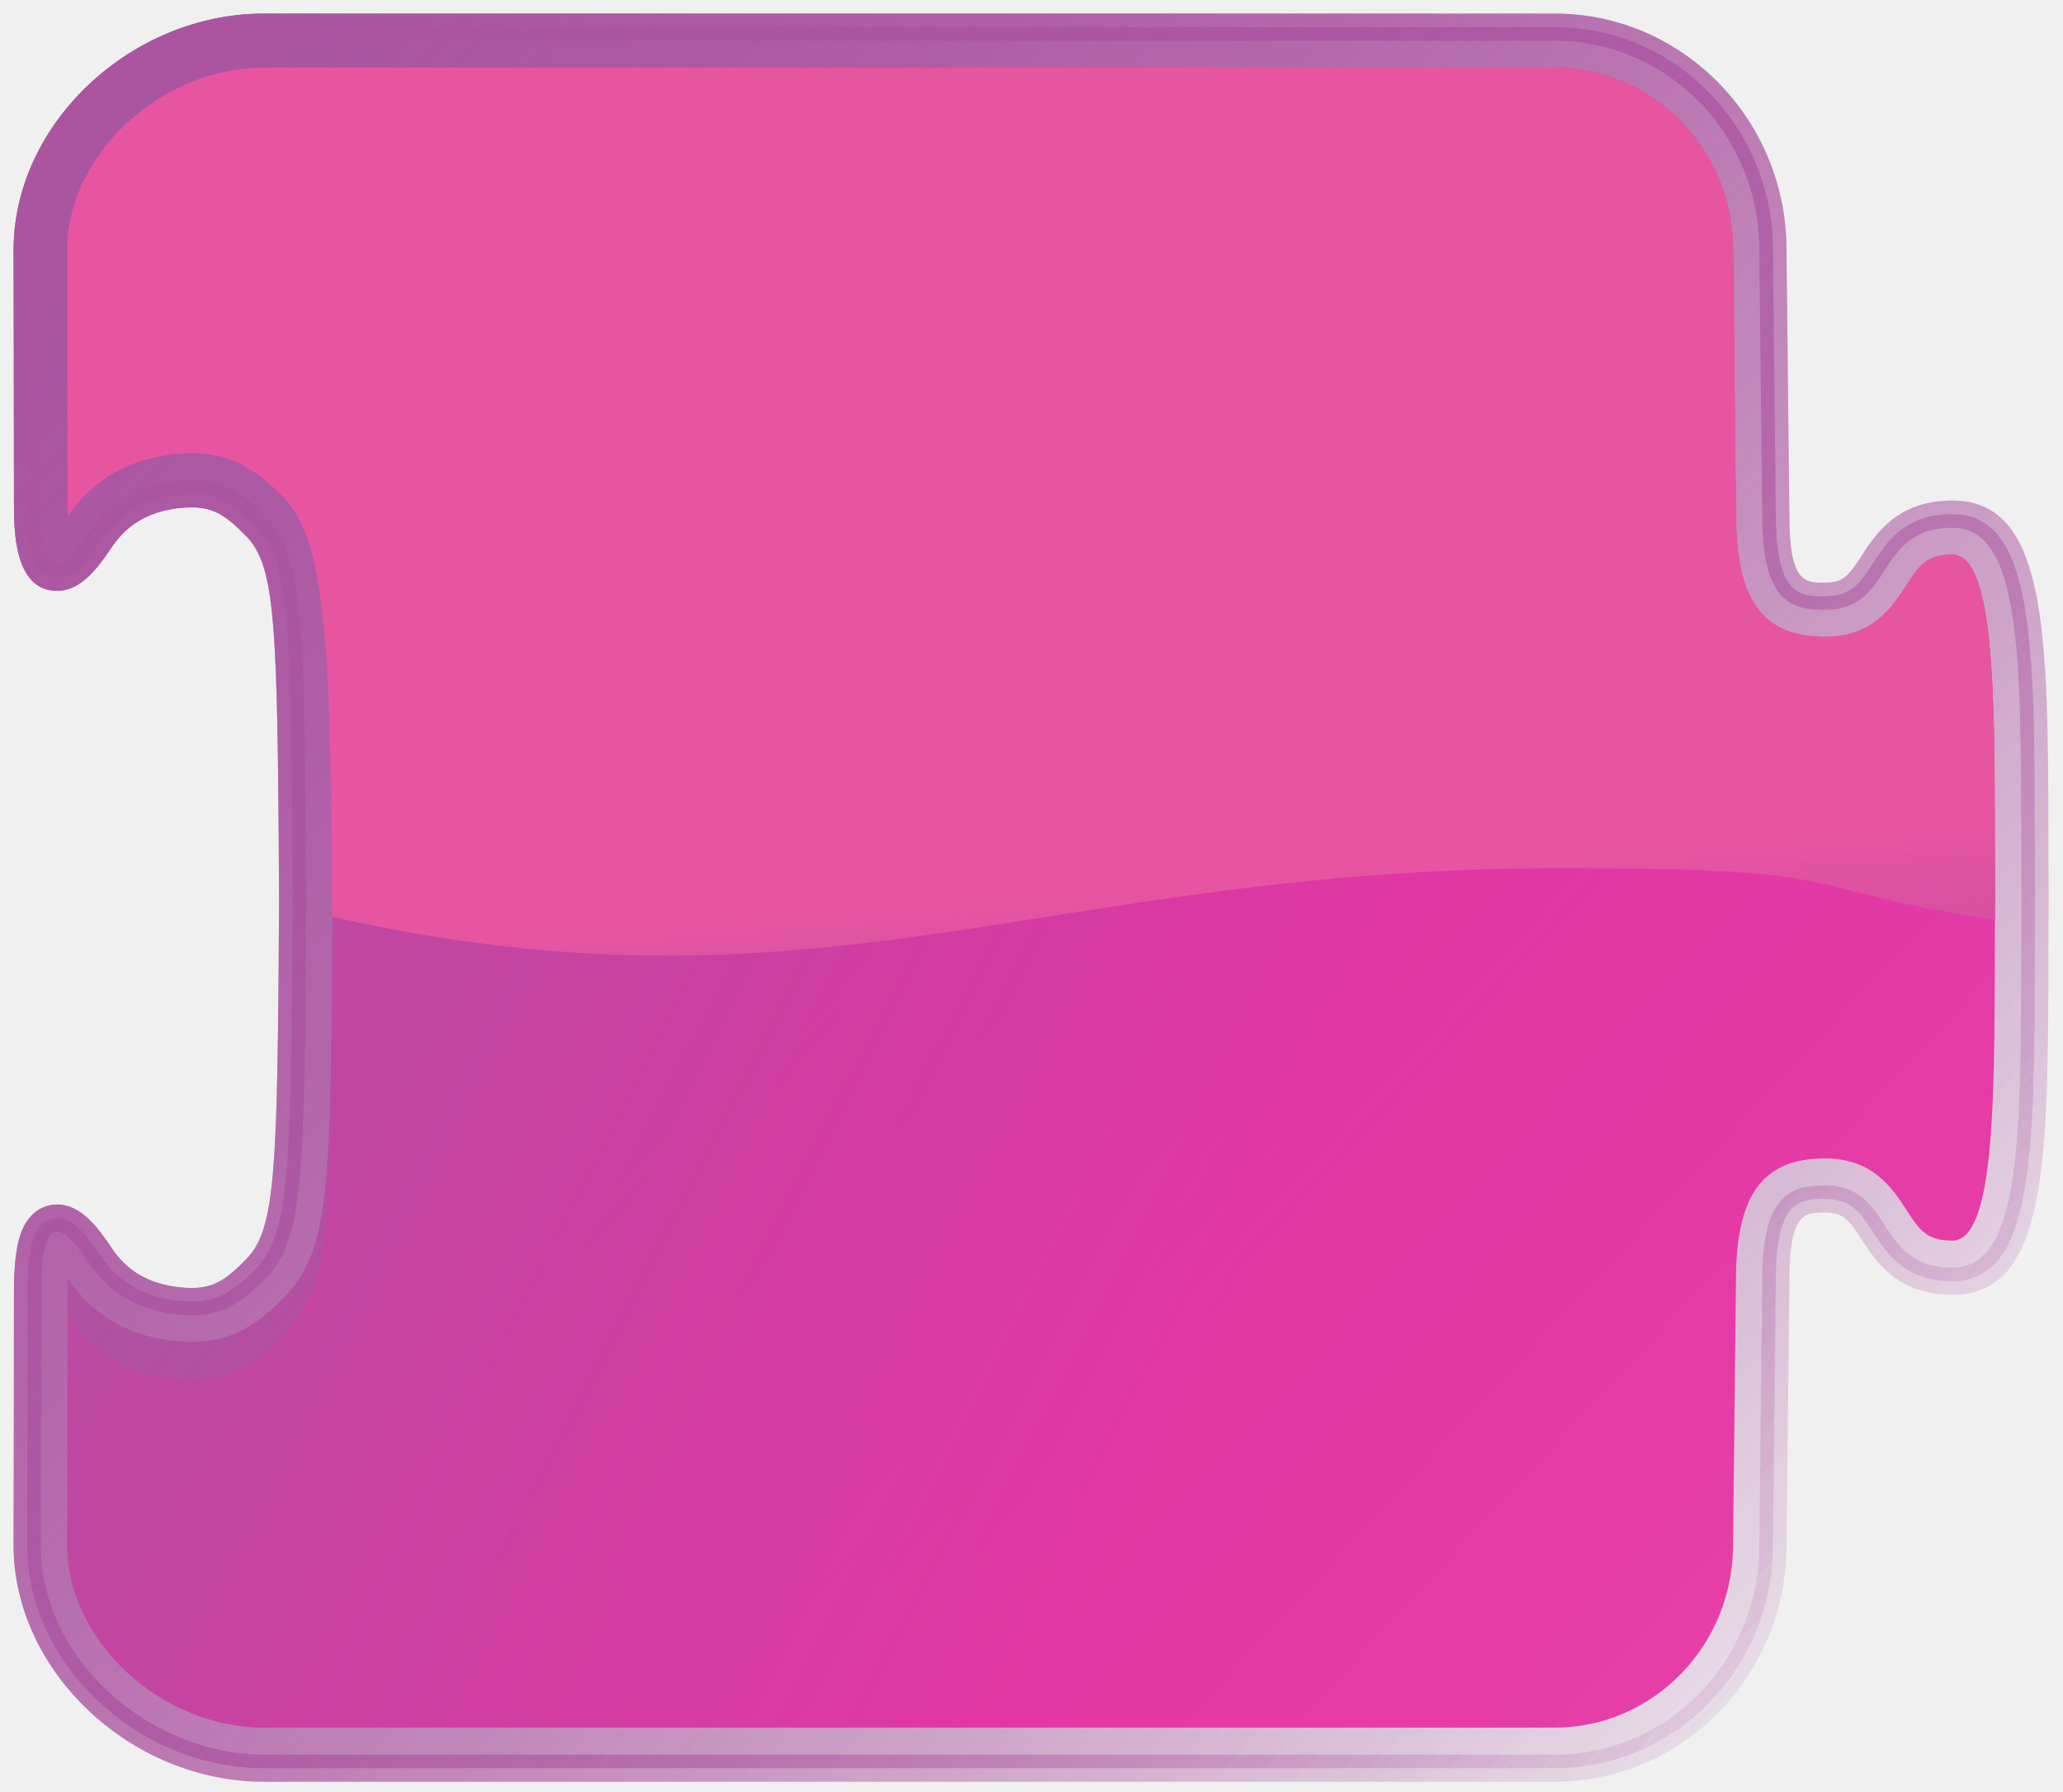
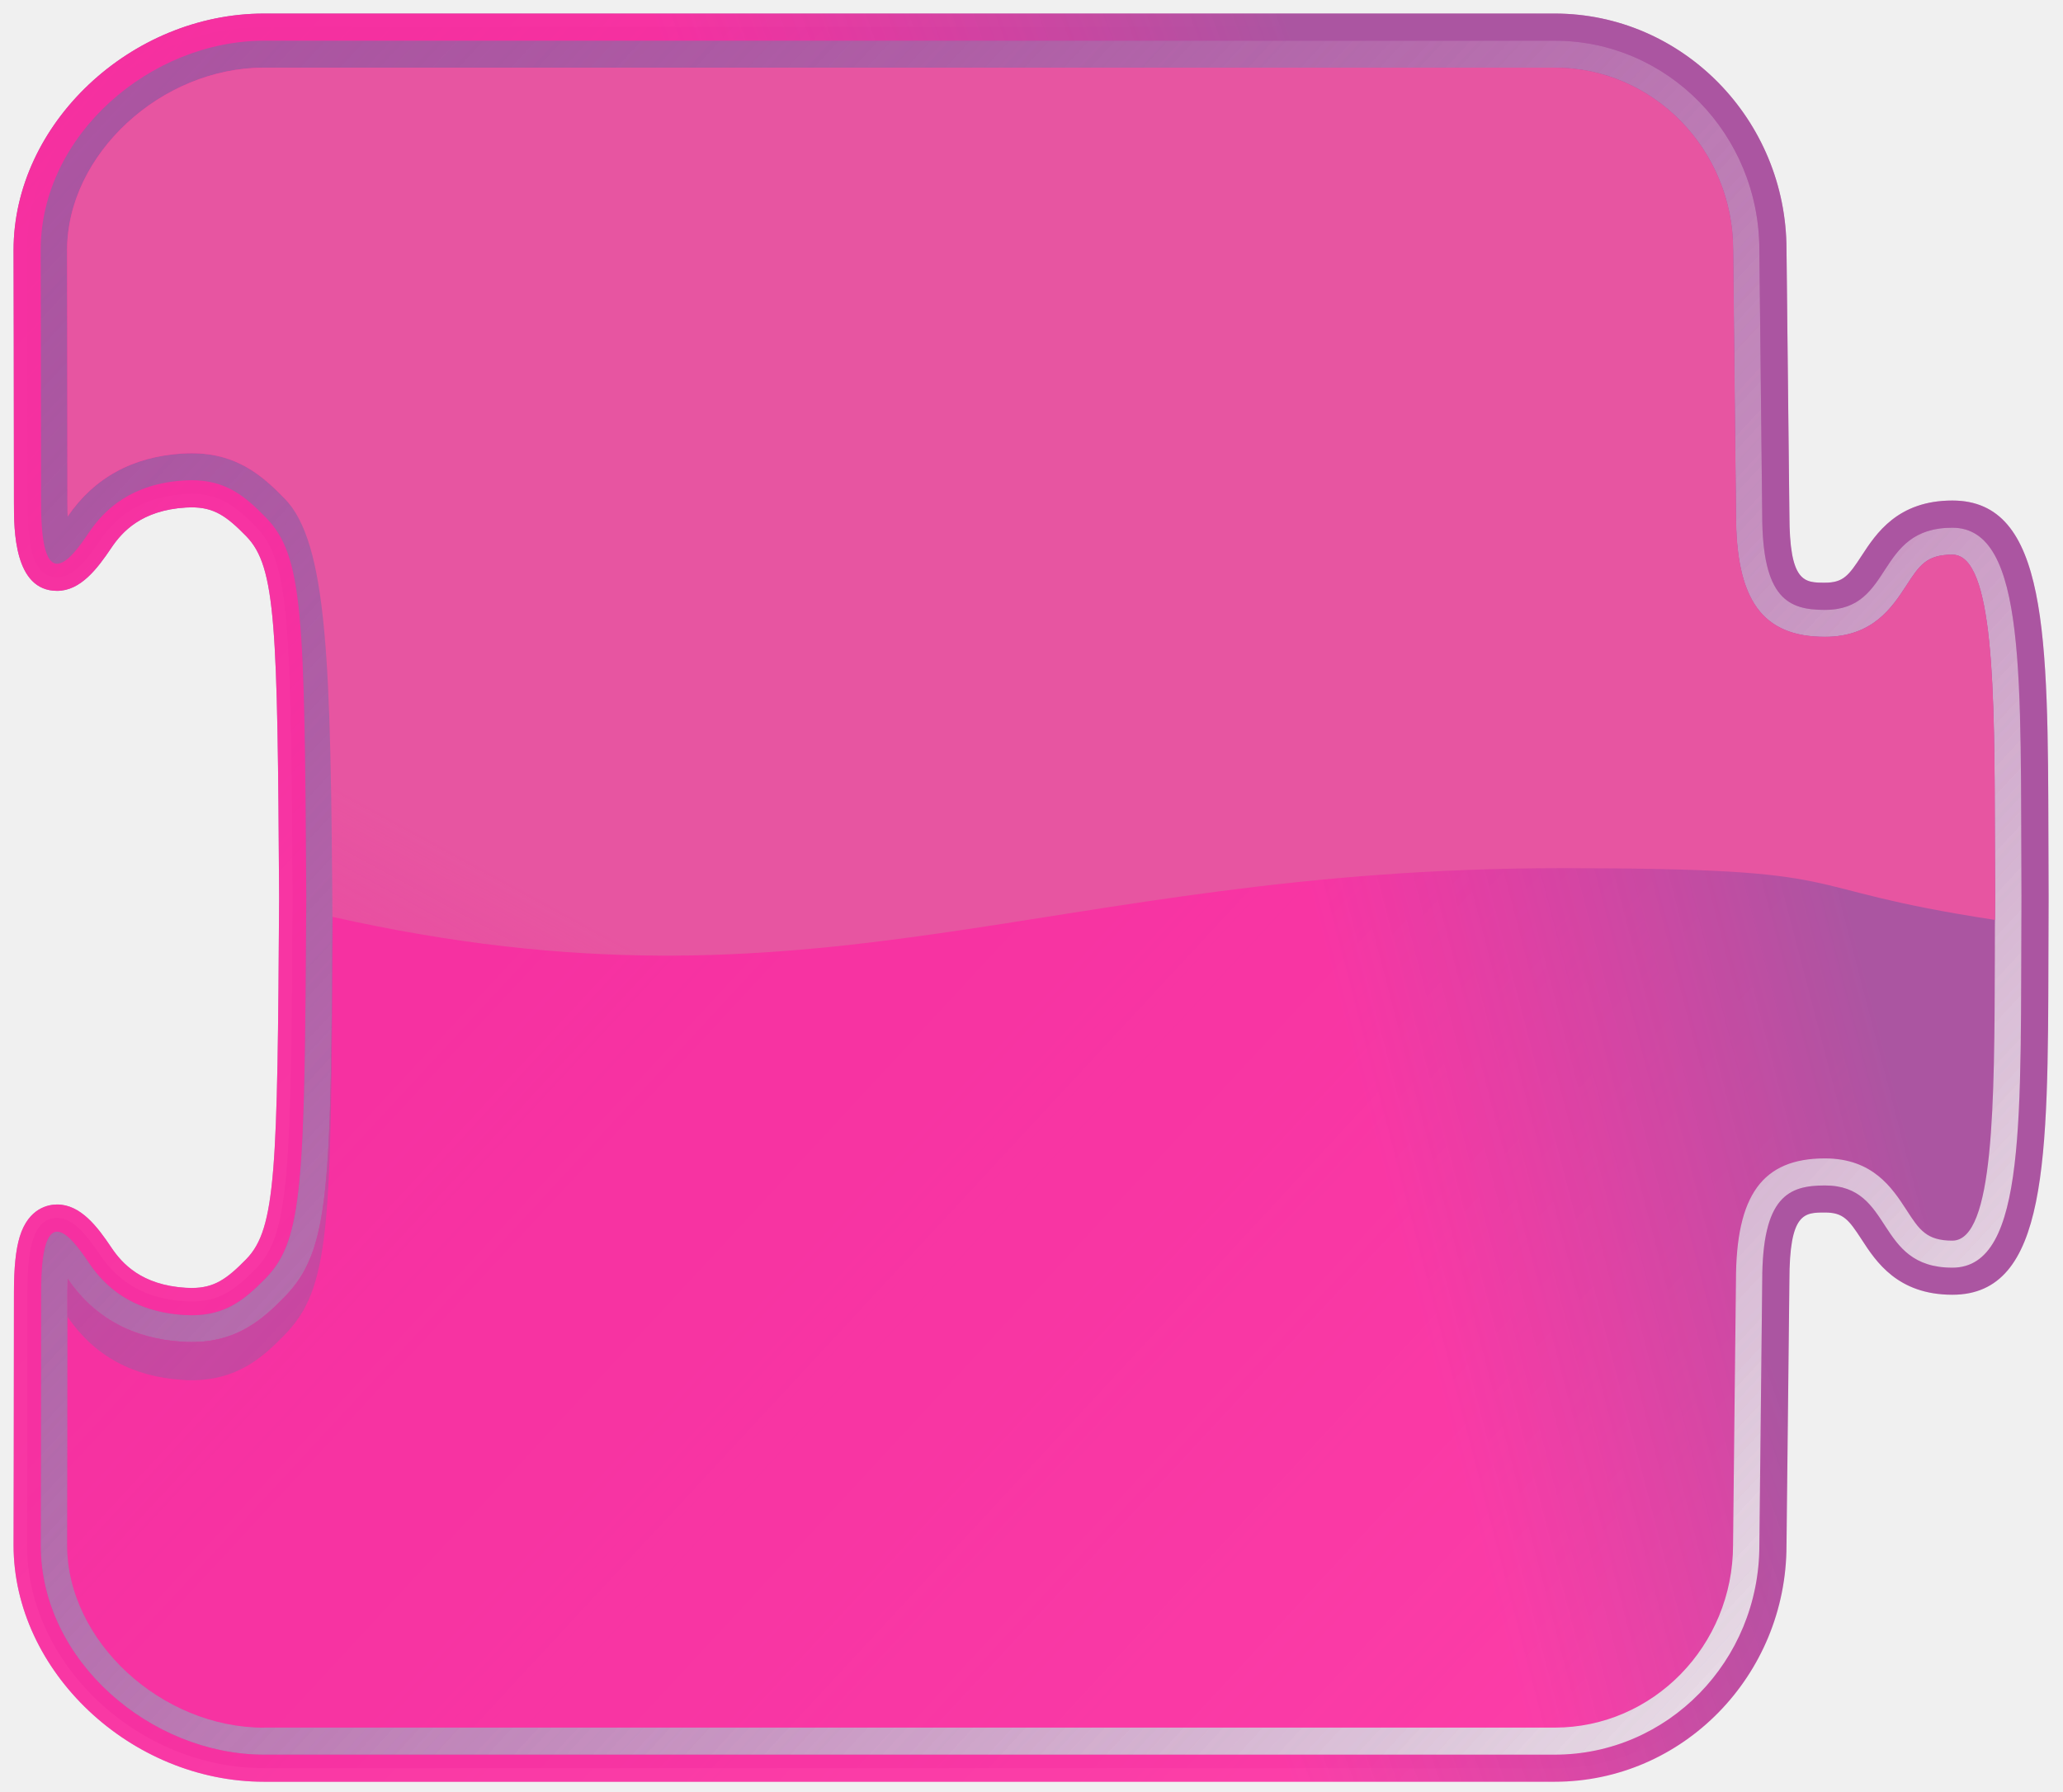
<svg xmlns="http://www.w3.org/2000/svg" xmlns:xlink="http://www.w3.org/1999/xlink" version="1.1" id="Layer_1" x="0px" y="0px" width="76px" height="66px" viewBox="0 0 76 66" enable-background="new 0 0 76 66" xml:space="preserve">
  <defs id="defs17">
+     <linearGradient id="linearGradient45">
+       <stop style="stop-color:#ab55a1;stop-opacity:1;" offset="0" id="stop44" />
+       <stop style="stop-color:#ff2ba1;stop-opacity:0.885;" offset="0.288" id="stop45" />
+     </linearGradient>
    <linearGradient id="linearGradient43">
      <stop style="stop-color:#e755a1;stop-opacity:1;" offset="0.092" id="stop42" />
-       <stop style="stop-color:#ab55a1;stop-opacity:0.322;" offset="0.849" id="stop43" />
+       <stop style="stop-color:#e255a1;stop-opacity:0.322;" offset="0.849" id="stop43" />
    </linearGradient>
    <linearGradient id="linearGradient41">
      <stop style="stop-color:#ab55a1;stop-opacity:1;" offset="0" id="stop40" />
-       <stop style="stop-color:#e62ba1;stop-opacity:0.885;" offset="0.734" id="stop41" />
+       <stop style="stop-color:#ff2ba1;stop-opacity:0.885;" offset="0.734" id="stop41" />
    </linearGradient>
    <linearGradient id="linearGradient38">
      <stop style="stop-color:#ab55a1;stop-opacity:1;" offset="0" id="stop37" />
      <stop style="stop-color:#ab55a1;stop-opacity:0;" offset="0.017" id="stop38" />
    </linearGradient>
    <linearGradient id="linearGradient26">
      <stop style="stop-color:#ab55a1;stop-opacity:1;" offset="0" id="stop27" />
      <stop style="stop-color:#ab55a1;stop-opacity:0;" offset="1" id="stop28" />
    </linearGradient>
    <linearGradient id="linearGradient25" gradientUnits="userSpaceOnUse" x1="10.758" y1="60.767" x2="46.618" y2="7.147" gradientTransform="matrix(1 0 0 -1 0 67)">
      <stop offset="0" style="stop-color:#ff00ff;stop-opacity:0.502;" id="stop24" />
      <stop offset="0.984" style="stop-color:#7e4bff;stop-opacity:0.173;" id="stop26" />
      <stop offset="1" style="stop-color:#7c4dff;stop-opacity:0.169;" id="stop25" />
    </linearGradient>
    <linearGradient id="linearGradient23" gradientUnits="userSpaceOnUse" x1="10.758" y1="60.767" x2="46.618" y2="7.147" gradientTransform="matrix(1 0 0 -1 0 67)">
      <stop offset="0" style="stop-color:#ff00ff;stop-opacity:0.502;" id="stop22" />
      <stop offset="1" style="stop-color:#7c4dff;stop-opacity:0.169;" id="stop23" />
    </linearGradient>
    <linearGradient id="linearGradient19" gradientUnits="userSpaceOnUse" x1="10.758" y1="60.767" x2="46.618" y2="7.147" gradientTransform="matrix(1 0 0 -1 0 67)">
      <stop offset="0" style="stop-color:#ff00ff;stop-opacity:0.502;" id="stop18" />
      <stop offset="1" style="stop-color:#da82ff;stop-opacity:0.169;" id="stop19" />
    </linearGradient>
    <linearGradient xlink:href="#linearGradient26" id="linearGradient28" x1="3.586" y1="2.988" x2="70.098" y2="64.634" gradientUnits="userSpaceOnUse" />
    <linearGradient xlink:href="#linearGradient26" id="linearGradient29" x1="3.586" y1="2.988" x2="70.098" y2="64.634" gradientUnits="userSpaceOnUse" />
-     <linearGradient xlink:href="#linearGradient41" id="linearGradient30" x1="6.66" y1="7.599" x2="70.696" y2="40.386" gradientUnits="userSpaceOnUse" />
-     <linearGradient xlink:href="#linearGradient43" id="linearGradient31" x1="23.992" y1="32.616" x2="25.188" y2="48.07" gradientUnits="userSpaceOnUse" />
+     <linearGradient xlink:href="#linearGradient45" id="linearGradient30" x1="70.013" y1="40.471" x2="5.891" y2="57.206" gradientUnits="userSpaceOnUse" />
+     <linearGradient xlink:href="#linearGradient43" id="linearGradient31" x1="23.992" y1="32.616" x2="12.21" y2="54.303" gradientUnits="userSpaceOnUse" />
    <linearGradient xlink:href="#linearGradient38" id="linearGradient33" x1="3.586" y1="2.988" x2="70.098" y2="64.634" gradientUnits="userSpaceOnUse" />
    <linearGradient xlink:href="#linearGradient26" id="linearGradient40" gradientUnits="userSpaceOnUse" x1="3.586" y1="2.988" x2="70.098" y2="64.634" />
+     <linearGradient xlink:href="#linearGradient41" id="linearGradient44" gradientUnits="userSpaceOnUse" x1="59.682" y1="34.494" x2="31.591" y2="44.655" />
  </defs>
  <g id="Layer_2" style="fill:url(#linearGradient28);fill-opacity:1;opacity:1">
    <g id="g8" style="fill:url(#linearGradient28);fill-opacity:1">
      <g id="g3" style="fill:url(#linearGradient28);fill-opacity:1">
        <path fill="#FF61F8" d="M9.727,65.15C5.078,65.15,1,61.312,1,56.938c0,0,0.014-5.81,0.014-9.332c0-1.348,0.13-2.725,1.092-2.725     c0.554,0,1.032,0.544,1.58,1.36c0.712,1.062,1.736,1.622,3.13,1.71c0.083,0.005,0.163,0.008,0.242,0.008     c1.005,0,1.588-0.41,2.375-1.216c1.233-1.265,1.289-3.47,1.352-13.671c-0.063-10.194-0.119-12.397-1.352-13.662     c-0.787-0.807-1.371-1.217-2.375-1.217c-0.078,0-0.159,0.003-0.242,0.008c-1.393,0.086-2.416,0.645-3.129,1.708     c-0.547,0.817-1.025,1.362-1.58,1.362c-0.961,0-1.091-1.378-1.091-2.726C1.014,15.025,1,9.214,1,9.214C1,4.838,5.078,1,9.727,1     h47.548c4.434,0,8.039,3.684,8.039,8.213c0,0,0.105,9.542,0.105,9.749c0,3.01,0.919,3.01,1.811,3.01     c0.979,0,1.312-0.513,1.772-1.223c0.521-0.804,1.177-1.804,2.921-1.804c3.014,0,3.021,4.756,3.038,11.955l0.009,2.277     l-0.009,2.076c-0.019,7.199-0.024,11.956-3.038,11.956c-1.744,0-2.396-1.001-2.922-1.807c-0.462-0.711-0.796-1.227-1.771-1.227     c-0.892,0-1.811,0-1.811,3.016c0,0.207-0.105,9.752-0.105,9.752c0,4.521-3.605,8.209-8.039,8.209H9.727V65.15z" id="path1" style="fill:url(#linearGradient28);fill-opacity:1" />
        <g id="g2" style="fill:url(#linearGradient28);fill-opacity:1">
          <path fill="#AB55A1" d="M57.275,1.5c4.164,0,7.539,3.454,7.539,7.713c0,0,0.104,9.542,0.104,9.749      c0,3.113,0.979,3.51,2.312,3.51c2.565,0,1.824-3.027,4.692-3.027c2.763,0,2.5,5.62,2.548,13.531c0,0.035,0,0.066,0,0.1      c0,0.034,0,0.064,0,0.101c-0.048,7.909,0.215,13.532-2.548,13.532c-2.868,0-2.127-3.029-4.692-3.029      c-1.332,0-2.312,0.399-2.312,3.512c0,0.207-0.104,9.748-0.104,9.748c0,4.264-3.375,7.713-7.539,7.713H28.018H9.834H9.727      c-4.164,0-8.227-3.449-8.227-7.713c0,0,0.014-5.811,0.014-9.332c0-1.685,0.255-2.226,0.592-2.226      c0.364,0,0.825,0.634,1.164,1.14c0.586,0.873,1.588,1.811,3.514,1.933c0.094,0.006,0.185,0.009,0.273,0.009      c1.242,0,1.945-0.562,2.732-1.367c1.385-1.42,1.43-3.539,1.494-14.017C11.219,22.6,11.174,20.481,9.789,19.062      c-0.788-0.808-1.49-1.368-2.733-1.368c-0.088,0-0.179,0.003-0.273,0.009c-1.926,0.119-2.928,1.055-3.514,1.928      c-0.339,0.507-0.8,1.141-1.165,1.141c-0.337,0-0.591-0.542-0.591-2.226c0-3.521-0.014-9.332-0.014-9.332      C1.5,4.954,5.562,1.5,9.727,1.5h0.107h18.184H57.275 M57.275,0.5H28.018H9.834H9.727C4.812,0.5,0.5,4.571,0.5,9.213      c0,0.002,0.014,5.812,0.014,9.332c0,0.965,0,3.226,1.591,3.226c0.863,0,1.482-0.818,1.996-1.584      c0.395-0.589,1.11-1.385,2.744-1.486c0.073-0.004,0.143-0.007,0.211-0.007c0.836,0,1.298,0.329,2.017,1.066      c1.097,1.125,1.148,3.288,1.21,13.322c-0.062,10.023-0.113,12.188-1.21,13.312c-0.718,0.733-1.18,1.062-2.017,1.062      c-0.068,0-0.139-0.002-0.212-0.007C5.21,47.35,4.496,46.553,4.1,45.963c-0.513-0.766-1.132-1.582-1.995-1.582      c-0.305,0-1.05,0.115-1.378,1.188c-0.144,0.472-0.213,1.138-0.213,2.037c0,3.521-0.014,9.33-0.014,9.33      c0,4.646,4.312,8.715,9.227,8.715h0.107h18.184h29.257c4.709,0,8.539-3.906,8.539-8.713c0.004-0.379,0.105-9.537,0.105-9.748      c0-2.513,0.551-2.513,1.311-2.513c0.672,0,0.873,0.257,1.354,0.997c0.525,0.811,1.323,2.033,3.341,2.033      c3.511,0,3.521-4.955,3.538-12.455c0.001-0.671,0.003-1.361,0.008-2.071v-0.106v-0.1c-0.005-0.716-0.007-1.407-0.008-2.078      c-0.02-7.5-0.027-12.454-3.538-12.454c-2.018,0-2.812,1.222-3.341,2.031c-0.48,0.74-0.684,0.996-1.354,0.996      c-0.76,0-1.311,0-1.311-2.51c0-0.21-0.104-9.371-0.105-9.76C65.814,4.409,61.982,0.5,57.275,0.5L57.275,0.5z" id="path2" style="fill:url(#linearGradient28);fill-opacity:1" />
        </g>
      </g>
      <linearGradient id="SVGID_1_" gradientUnits="userSpaceOnUse" x1="37.985" y1="-541.776" x2="37.985" y2="-489.42" gradientTransform="matrix(1 0 0 -1 0 -478)" style="fill:url(#linearGradient28);fill-opacity:1.0">
        <stop offset="0.127" style="stop-color:#FFFFFF;stop-opacity:0.33;fill:url(#linearGradient28);fill-opacity:1.0" id="stop3" />
        <stop offset="0.267" style="stop-color:#FFFFFF;stop-opacity:0.16;fill:url(#linearGradient28);fill-opacity:1.0" id="stop4" />
        <stop offset="0.539" style="stop-color:#FFFFFF;stop-opacity:0;fill:url(#linearGradient28);fill-opacity:1.0" id="stop5" />
      </linearGradient>
      <path opacity="0.33" fill="url(#SVGID_1_)" enable-background="new    " d="M9.727,63.659c-3.797,0-7.254-3.203-7.254-6.722    c0,0,0.012-5.812,0.012-9.332c0-0.185,0.004-0.342,0.008-0.485c0.973,1.427,2.396,2.208,4.232,2.319    c0.115,0.008,0.227,0.011,0.334,0.011c1.662,0,2.6-0.82,3.418-1.658c1.701-1.739,1.713-3.976,1.779-14.709    c-0.066-10.749-0.078-12.984-1.779-14.724C9.658,17.521,8.721,16.7,7.059,16.7c-0.107,0-0.219,0.004-0.334,0.01    c-1.838,0.113-3.26,0.895-4.232,2.32c-0.004-0.143-0.008-0.303-0.008-0.485c0-3.521-0.012-9.332-0.012-9.332    c0-3.516,3.457-6.719,7.254-6.719h47.548c3.621,0,6.57,3.016,6.57,6.719c0.031,3.298,0.104,9.558,0.105,9.749    c0,3.157,0.979,4.504,3.275,4.504c1.77,0,2.479-1.093,3.002-1.893c0.475-0.732,0.738-1.135,1.692-1.135    c1.543,0,1.554,5.079,1.565,10.454c0,0.675,0.011,2.283,0.011,2.283c-0.009,0.71-0.011,1.409-0.011,2.085    c-0.014,5.374-0.022,10.453-1.565,10.453c-0.954,0-1.221-0.404-1.692-1.135c-0.521-0.803-1.232-1.895-3.002-1.895    c-2.299,0-3.275,1.348-3.275,4.506c-0.002,0.188-0.074,6.449-0.105,9.733c0,3.72-2.949,6.732-6.57,6.732H9.727V63.659z" id="path5" style="fill:url(#linearGradient28);fill-opacity:1" />
      <g id="g6" style="fill:url(#linearGradient28);fill-opacity:1">
        <path opacity="0.69" fill="#FFFFFF" enable-background="new    " d="M9.727,3.897h47.548c3.621,0,6.57,3.014,6.57,6.719     c0.031,3.296,0.104,9.558,0.105,9.75c0,3.154,0.979,4.504,3.275,4.504c1.77,0,2.479-1.096,3.002-1.895     c0.475-0.731,0.738-1.135,1.692-1.135c1.543,0,1.554,5.077,1.565,10.453c0,0.393,0.002,1.102,0.005,1.625     c0-0.252,0-0.491,0.006-0.743c0,0-0.011-1.608-0.011-2.283c-0.014-5.375-0.022-10.454-1.565-10.454     c-0.954,0-1.221,0.402-1.692,1.135c-0.521,0.8-1.232,1.893-3.002,1.893c-2.299,0-3.275-1.347-3.275-4.504     c-0.002-0.191-0.074-6.451-0.105-9.749c0-3.703-2.949-6.719-6.57-6.719H9.727c-3.797,0-7.254,3.203-7.254,6.719     c0,0,0,0.528,0.002,1.355C2.506,7.071,5.947,3.897,9.727,3.897z" id="path6" style="fill:url(#linearGradient28);fill-opacity:1" />
      </g>
      <g id="g7" style="fill:url(#linearGradient28);fill-opacity:1">
        <path opacity="0.69" fill="#FFFFFF" enable-background="new    " d="M2.484,49.009c0-0.183,0.004-0.343,0.008-0.485     c0.973,1.428,2.396,2.207,4.232,2.319c0.115,0.009,0.227,0.013,0.334,0.013c1.662,0,2.6-0.817,3.418-1.66     c1.701-1.736,1.713-3.977,1.779-14.711c-0.002-0.236-0.004-0.471-0.006-0.699c-0.061,10.13-0.111,12.308-1.773,14.01     C9.658,48.63,8.721,49.45,7.059,49.45c-0.107,0-0.219-0.003-0.334-0.011c-1.836-0.111-3.26-0.896-4.232-2.319     c-0.004,0.144-0.008,0.304-0.008,0.485c0,3.521-0.012,9.332-0.012,9.332c0,0.017,0.002,0.029,0.002,0.049     C2.479,55.059,2.484,51.473,2.484,49.009z" id="path7" style="fill:url(#linearGradient28);fill-opacity:1" />
      </g>
      <linearGradient id="SVGID_2_" gradientUnits="userSpaceOnUse" x1="42.787" y1="-477.938" x2="37.311" y2="-502.24" gradientTransform="matrix(1 0 0 -1 0 -478)" style="fill:url(#linearGradient28);fill-opacity:1.0">
        <stop offset="0" style="stop-color:#FFFFFF;stop-opacity:0.75;fill:url(#linearGradient28);fill-opacity:1.0" id="stop7" />
        <stop offset="1" style="stop-color:#FFFFFF;stop-opacity:0.17;fill:url(#linearGradient28);fill-opacity:1.0" id="stop8" />
      </linearGradient>
      <path opacity="0.5" fill="url(#SVGID_2_)" enable-background="new    " d="M2.492,19.03c0.973-1.426,2.395-2.207,4.232-2.32    c0.115-0.006,0.227-0.01,0.334-0.01c1.662,0,2.6,0.82,3.418,1.659c1.607,1.645,1.707,6.122,1.768,15.423    c18.041,4.051,26.213-1.793,45.279-1.793c11.385,0,8.021,0.692,15.973,1.907c0.004-0.244,0.004-0.479,0.006-0.724    c0,0-0.01-1.608-0.01-2.283c-0.014-5.375-0.023-10.454-1.566-10.454c-0.955,0-1.221,0.402-1.693,1.135    c-0.521,0.8-1.231,1.893-3.002,1.893c-2.299,0-3.274-1.347-3.274-4.504c-0.002-0.191-0.074-6.451-0.104-9.749    c0-3.703-2.949-6.719-6.57-6.719H9.727c-3.797,0-7.254,3.203-7.254,6.719c0,0,0.012,5.811,0.012,9.332    C2.484,18.728,2.488,18.888,2.492,19.03z" id="path8" style="fill:url(#linearGradient28);fill-opacity:1" />
    </g>
  </g>
  <g id="Layer_3">
    <g id="g17">
      <g id="g11" style="fill-opacity:1;fill:url(#linearGradient29);opacity:1">
        <path fill="#FF61F8" d="M9.727,65.15C5.078,65.15,1,61.312,1,56.938c0,0,0.014-5.81,0.014-9.332c0-1.348,0.13-2.725,1.092-2.725     c0.554,0,1.032,0.544,1.58,1.36c0.712,1.062,1.736,1.622,3.13,1.71c0.083,0.005,0.163,0.008,0.242,0.008     c1.005,0,1.588-0.41,2.375-1.216c1.233-1.265,1.289-3.47,1.352-13.671c-0.063-10.194-0.119-12.397-1.352-13.662     c-0.787-0.807-1.371-1.217-2.375-1.217c-0.078,0-0.159,0.003-0.242,0.008c-1.393,0.086-2.416,0.645-3.129,1.708     c-0.547,0.817-1.025,1.362-1.58,1.362c-0.961,0-1.091-1.378-1.091-2.726C1.014,15.025,1,9.214,1,9.214C1,4.838,5.078,1,9.727,1     h47.548c4.434,0,8.039,3.684,8.039,8.213c0,0,0.107,9.542,0.107,9.749c0,3.01,0.919,3.01,1.809,3.01     c0.979,0,1.312-0.513,1.774-1.223c0.522-0.804,1.175-1.804,2.921-1.804c3.012,0,3.021,4.756,3.038,11.955l0.007,2.277     l-0.007,2.076c-0.017,7.199-0.026,11.956-3.038,11.956c-1.746,0-2.398-1.001-2.922-1.807c-0.462-0.711-0.796-1.225-1.773-1.225     c-0.89,0-1.809,0-1.809,3.014c0,0.207-0.107,9.752-0.107,9.752c0,4.523-3.605,8.209-8.039,8.209H9.727V65.15z" id="path9" style="fill-opacity:1;fill:url(#linearGradient29)" />
        <g id="g10" style="fill-opacity:1;fill:url(#linearGradient29)">
-           <path fill="#AB55A1" d="M57.275,1.5c4.164,0,7.539,3.454,7.539,7.713c0,0,0.106,9.542,0.106,9.749c0,3.113,0.978,3.51,2.31,3.51      c2.567,0,1.824-3.027,4.694-3.027c2.761,0,2.5,5.62,2.546,13.531c0,0.035,0,0.066,0,0.1c0,0.034,0,0.064,0,0.101      c-0.046,7.909,0.215,13.532-2.546,13.532c-2.87,0-2.127-3.029-4.694-3.029c-1.332,0-2.31,0.399-2.31,3.512      c0,0.207-0.106,9.748-0.106,9.748c0,4.262-3.375,7.713-7.539,7.713H28.018H9.834H9.727c-4.164,0-8.227-3.451-8.227-7.713      c0,0,0.014-5.811,0.014-9.332c0-1.685,0.255-2.226,0.592-2.226c0.364,0,0.825,0.634,1.164,1.14      c0.586,0.873,1.588,1.809,3.514,1.931c0.094,0.006,0.185,0.009,0.273,0.009c1.242,0,1.945-0.561,2.732-1.367      c1.385-1.42,1.43-3.541,1.494-14.017C11.219,22.6,11.174,20.481,9.789,19.062c-0.788-0.808-1.49-1.368-2.733-1.368      c-0.088,0-0.179,0.003-0.273,0.009c-1.926,0.119-2.928,1.055-3.514,1.928c-0.339,0.507-0.8,1.141-1.165,1.141      c-0.337,0-0.591-0.542-0.591-2.226c0-3.521-0.014-9.332-0.014-9.332C1.5,4.954,5.562,1.5,9.727,1.5h0.107h18.184H57.275       M57.275,0.5H28.018H9.834H9.727C4.812,0.5,0.5,4.571,0.5,9.213c0,0.002,0.014,5.812,0.014,9.332c0,0.965,0,3.226,1.591,3.226      c0.863,0,1.482-0.818,1.996-1.584c0.395-0.589,1.11-1.385,2.744-1.486c0.073-0.004,0.143-0.007,0.211-0.007      c0.836,0,1.298,0.329,2.017,1.066c1.097,1.125,1.148,3.288,1.21,13.322c-0.062,10.023-0.113,12.188-1.21,13.312      c-0.718,0.735-1.18,1.064-2.017,1.064c-0.068,0-0.139-0.002-0.212-0.007C5.21,47.35,4.496,46.553,4.1,45.963      c-0.513-0.766-1.132-1.582-1.995-1.582c-0.305,0-1.05,0.115-1.378,1.188c-0.144,0.47-0.213,1.136-0.213,2.037      c0,3.521-0.014,9.33-0.014,9.33c0,4.644,4.312,8.715,9.227,8.715h0.107h18.184h29.257c4.709,0,8.539-3.908,8.539-8.713      c0.004-0.379,0.107-9.537,0.107-9.748c0-2.513,0.549-2.513,1.309-2.513c0.672,0,0.873,0.257,1.354,0.997      c0.526,0.811,1.323,2.033,3.341,2.033c3.51,0,3.521-4.955,3.538-12.455c0.001-0.671,0.003-1.361,0.007-2.071v-0.106v-0.1      c-0.004-0.716-0.006-1.407-0.007-2.078c-0.019-7.5-0.028-12.454-3.538-12.454c-2.018,0-2.812,1.222-3.341,2.031      c-0.481,0.74-0.683,0.996-1.354,0.996c-0.76,0-1.309,0-1.309-2.51c0-0.21-0.104-9.371-0.107-9.76      C65.814,4.409,61.982,0.5,57.275,0.5L57.275,0.5z" id="path10" style="fill-opacity:1;fill:url(#linearGradient29)" />
+           <path fill="#AB55A1" d="M57.275,1.5c4.164,0,7.539,3.454,7.539,7.713c0,0,0.106,9.542,0.106,9.749c0,3.113,0.978,3.51,2.31,3.51      c2.567,0,1.824-3.027,4.694-3.027c2.761,0,2.5,5.62,2.546,13.531c0,0.035,0,0.066,0,0.1c0,0.034,0,0.064,0,0.101      c-0.046,7.909,0.215,13.532-2.546,13.532c-2.87,0-2.127-3.029-4.694-3.029c-1.332,0-2.31,0.399-2.31,3.512      c0,0.207-0.106,9.748-0.106,9.748c0,4.262-3.375,7.713-7.539,7.713H28.018H9.834H9.727c-4.164,0-8.227-3.451-8.227-7.713      c0,0,0.014-5.811,0.014-9.332c0-1.685,0.255-2.226,0.592-2.226c0.364,0,0.825,0.634,1.164,1.14      c0.586,0.873,1.588,1.809,3.514,1.931c0.094,0.006,0.185,0.009,0.273,0.009c1.242,0,1.945-0.561,2.732-1.367      c1.385-1.42,1.43-3.541,1.494-14.017C11.219,22.6,11.174,20.481,9.789,19.062c-0.788-0.808-1.49-1.368-2.733-1.368      c-0.088,0-0.179,0.003-0.273,0.009c-1.926,0.119-2.928,1.055-3.514,1.928c-0.339,0.507-0.8,1.141-1.165,1.141      c-0.337,0-0.591-0.542-0.591-2.226c0-3.521-0.014-9.332-0.014-9.332C1.5,4.954,5.562,1.5,9.727,1.5h0.107h18.184H57.275       M57.275,0.5H28.018H9.834H9.727C4.812,0.5,0.5,4.571,0.5,9.213c0,0.002,0.014,5.812,0.014,9.332c0,0.965,0,3.226,1.591,3.226      c0.863,0,1.482-0.818,1.996-1.584c0.395-0.589,1.11-1.385,2.744-1.486c0.073-0.004,0.143-0.007,0.211-0.007      c0.836,0,1.298,0.329,2.017,1.066c1.097,1.125,1.148,3.288,1.21,13.322c-0.062,10.023-0.113,12.188-1.21,13.312      c-0.718,0.735-1.18,1.064-2.017,1.064c-0.068,0-0.139-0.002-0.212-0.007C5.21,47.35,4.496,46.553,4.1,45.963      c-0.513-0.766-1.132-1.582-1.995-1.582c-0.305,0-1.05,0.115-1.378,1.188c-0.144,0.47-0.213,1.136-0.213,2.037      c0,3.521-0.014,9.33-0.014,9.33c0,4.644,4.312,8.715,9.227,8.715h0.107h18.184h29.257c4.709,0,8.539-3.908,8.539-8.713      c0.004-0.379,0.107-9.537,0.107-9.748c0-2.513,0.549-2.513,1.309-2.513c0.672,0,0.873,0.257,1.354,0.997      c0.526,0.811,1.323,2.033,3.341,2.033c3.51,0,3.521-4.955,3.538-12.455c0.001-0.671,0.003-1.361,0.007-2.071v-0.106v-0.1      c-0.004-0.716-0.006-1.407-0.007-2.078c-0.019-7.5-0.028-12.454-3.538-12.454c-2.018,0-2.812,1.222-3.341,2.031      c-0.481,0.74-0.683,0.996-1.354,0.996c-0.76,0-1.309,0-1.309-2.51c0-0.21-0.104-9.371-0.107-9.76      C65.814,4.409,61.982,0.5,57.275,0.5L57.275,0.5z" id="path10" style="fill-opacity:1;fill:url(#linearGradient44)" />
        </g>
      </g>
      <linearGradient id="SVGID_3_" gradientUnits="userSpaceOnUse" x1="59.853" y1="12.953" x2="6.233" y2="61.877" gradientTransform="matrix(1,0,0,-1,0,67)" spreadMethod="pad">
        <stop offset="0.127" style="stop-color:#bdffff;stop-opacity:0.5;" id="stop11" />
        <stop offset="0.566" style="stop-color:#6e68ff;stop-opacity:0.16;" id="stop12" />
        <stop offset="0.683" style="stop-color:#ffbaff;stop-opacity:0;" id="stop13" />
      </linearGradient>
      <path opacity="0.33" fill="url(#SVGID_3_)" enable-background="new    " d="m 9.727,63.659 c -3.797,0 -7.254,-3.203 -7.254,-6.722 0,0 0.012,-5.811 0.012,-9.332 0,-0.183 0.004,-0.342 0.008,-0.485 0.973,1.427 2.396,2.208 4.232,2.319 0.115,0.008 0.227,0.011 0.334,0.011 1.662,0 2.6,-0.82 3.418,-1.658 1.701,-1.739 1.713,-3.976 1.779,-14.709 C 12.19,22.334 12.178,20.099 10.477,18.359 9.658,17.521 8.721,16.7 7.059,16.7 6.952,16.7 6.84,16.704 6.725,16.71 4.887,16.823 3.465,17.605 2.493,19.03 2.489,18.887 2.485,18.727 2.485,18.545 2.485,15.024 2.473,9.213 2.473,9.213 2.473,5.697 5.93,2.494 9.727,2.494 h 47.548 c 3.621,0 6.57,3.016 6.57,6.719 0.033,3.298 0.105,9.558 0.107,9.749 0,3.157 0.979,4.504 3.277,4.504 1.768,0 2.479,-1.093 3.002,-1.893 0.473,-0.732 0.738,-1.135 1.692,-1.135 1.543,0 1.554,5.079 1.566,10.454 0,0.675 0.01,2.283 0.01,2.283 -0.008,0.71 -0.01,1.409 -0.01,2.085 -0.015,5.374 -0.023,10.453 -1.566,10.453 -0.954,0 -1.221,-0.404 -1.692,-1.135 -0.523,-0.803 -1.234,-1.895 -3.002,-1.895 -2.299,0 -3.277,1.348 -3.277,4.506 -0.002,0.188 -0.074,6.449 -0.107,9.735 0,3.718 -2.949,6.732 -6.57,6.732 H 9.727 Z" id="path13" style="fill-opacity:1;fill:url(#linearGradient30);opacity:1" />
      <linearGradient id="SVGID_4_" gradientUnits="userSpaceOnUse" x1="10.758" y1="60.767" x2="46.618" y2="7.147" gradientTransform="matrix(1 0 0 -1 0 67)">
        <stop offset="0" style="stop-color:#ff00ff;stop-opacity:0.502;" id="stop14" />
        <stop offset="1" style="stop-color:#7c4dff;stop-opacity:0.169;" id="stop15" />
      </linearGradient>
      <path opacity="0.76" fill="url(#SVGID_4_)" enable-background="new    " d="M2.492,19.03c0.973-1.426,2.395-2.207,4.232-2.32    c0.115-0.006,0.227-0.01,0.334-0.01c1.662,0,2.6,0.82,3.418,1.659c1.607,1.645,1.707,6.122,1.768,15.423    c18.041,4.051,26.213-1.793,45.279-1.793c11.385,0,8.021,0.692,15.973,1.907c0.004-0.244,0.004-0.477,0.006-0.722    c0,0-0.01-1.608-0.01-2.283c-0.014-5.375-0.023-10.454-1.566-10.454c-0.955,0-1.221,0.402-1.693,1.135    c-0.522,0.8-1.233,1.893-3.002,1.893c-2.299,0-3.276-1.347-3.276-4.504c-0.002-0.191-0.074-6.451-0.106-9.749    c0-3.703-2.949-6.719-6.57-6.719H9.727c-3.797,0-7.254,3.203-7.254,6.719c0,0,0.012,5.811,0.012,9.332    C2.484,18.728,2.488,18.888,2.492,19.03z" id="path15" style="fill-opacity:1;fill:url(#linearGradient31);opacity:1" />
      <path opacity="0.69" fill="#FFFFFF" enable-background="new    " d="M2.484,49.009c0-0.183,0.004-0.343,0.008-0.485    c0.973,1.426,2.396,2.207,4.232,2.319c0.115,0.009,0.227,0.013,0.334,0.013c1.662,0,2.6-0.819,3.418-1.66    c1.701-1.738,1.713-3.977,1.779-14.711c-0.002-0.238-0.004-0.471-0.006-0.701c-0.061,10.13-0.111,12.308-1.773,14.01    C9.658,48.63,8.721,49.45,7.059,49.45c-0.107,0-0.219-0.003-0.334-0.011c-1.836-0.111-3.26-0.894-4.232-2.319    c-0.004,0.144-0.008,0.304-0.008,0.485c0,3.521-0.012,9.332-0.012,9.332c0,0.017,0.002,0.031,0.002,0.049    C2.479,55.059,2.484,51.473,2.484,49.009z" id="path16" style="fill-opacity:1;fill:url(#linearGradient40);opacity:1" />
      <path opacity="0.69" fill="#FFFFFF" enable-background="new    " d="M9.727,3.897h47.548c3.621,0,6.57,3.014,6.57,6.719    c0.033,3.296,0.105,9.558,0.107,9.75c0,3.154,0.979,4.504,3.277,4.504c1.768,0,2.479-1.096,3.002-1.895    c0.473-0.731,0.738-1.135,1.692-1.135c1.543,0,1.554,5.077,1.566,10.453c0,0.393,0.002,1.102,0.004,1.625    c0-0.252,0-0.491,0.006-0.743c0,0-0.01-1.608-0.01-2.283c-0.015-5.375-0.023-10.454-1.566-10.454    c-0.954,0-1.221,0.402-1.692,1.135c-0.523,0.8-1.234,1.893-3.002,1.893c-2.299,0-3.277-1.347-3.277-4.504    c-0.002-0.191-0.074-6.451-0.107-9.749c0-3.703-2.949-6.719-6.57-6.719H9.727c-3.797,0-7.254,3.203-7.254,6.719    c0,0,0,0.528,0.002,1.355C2.506,7.071,5.947,3.897,9.727,3.897z" id="path17" style="fill-opacity:1;fill:url(#linearGradient33);opacity:1" />
    </g>
  </g>
</svg>
